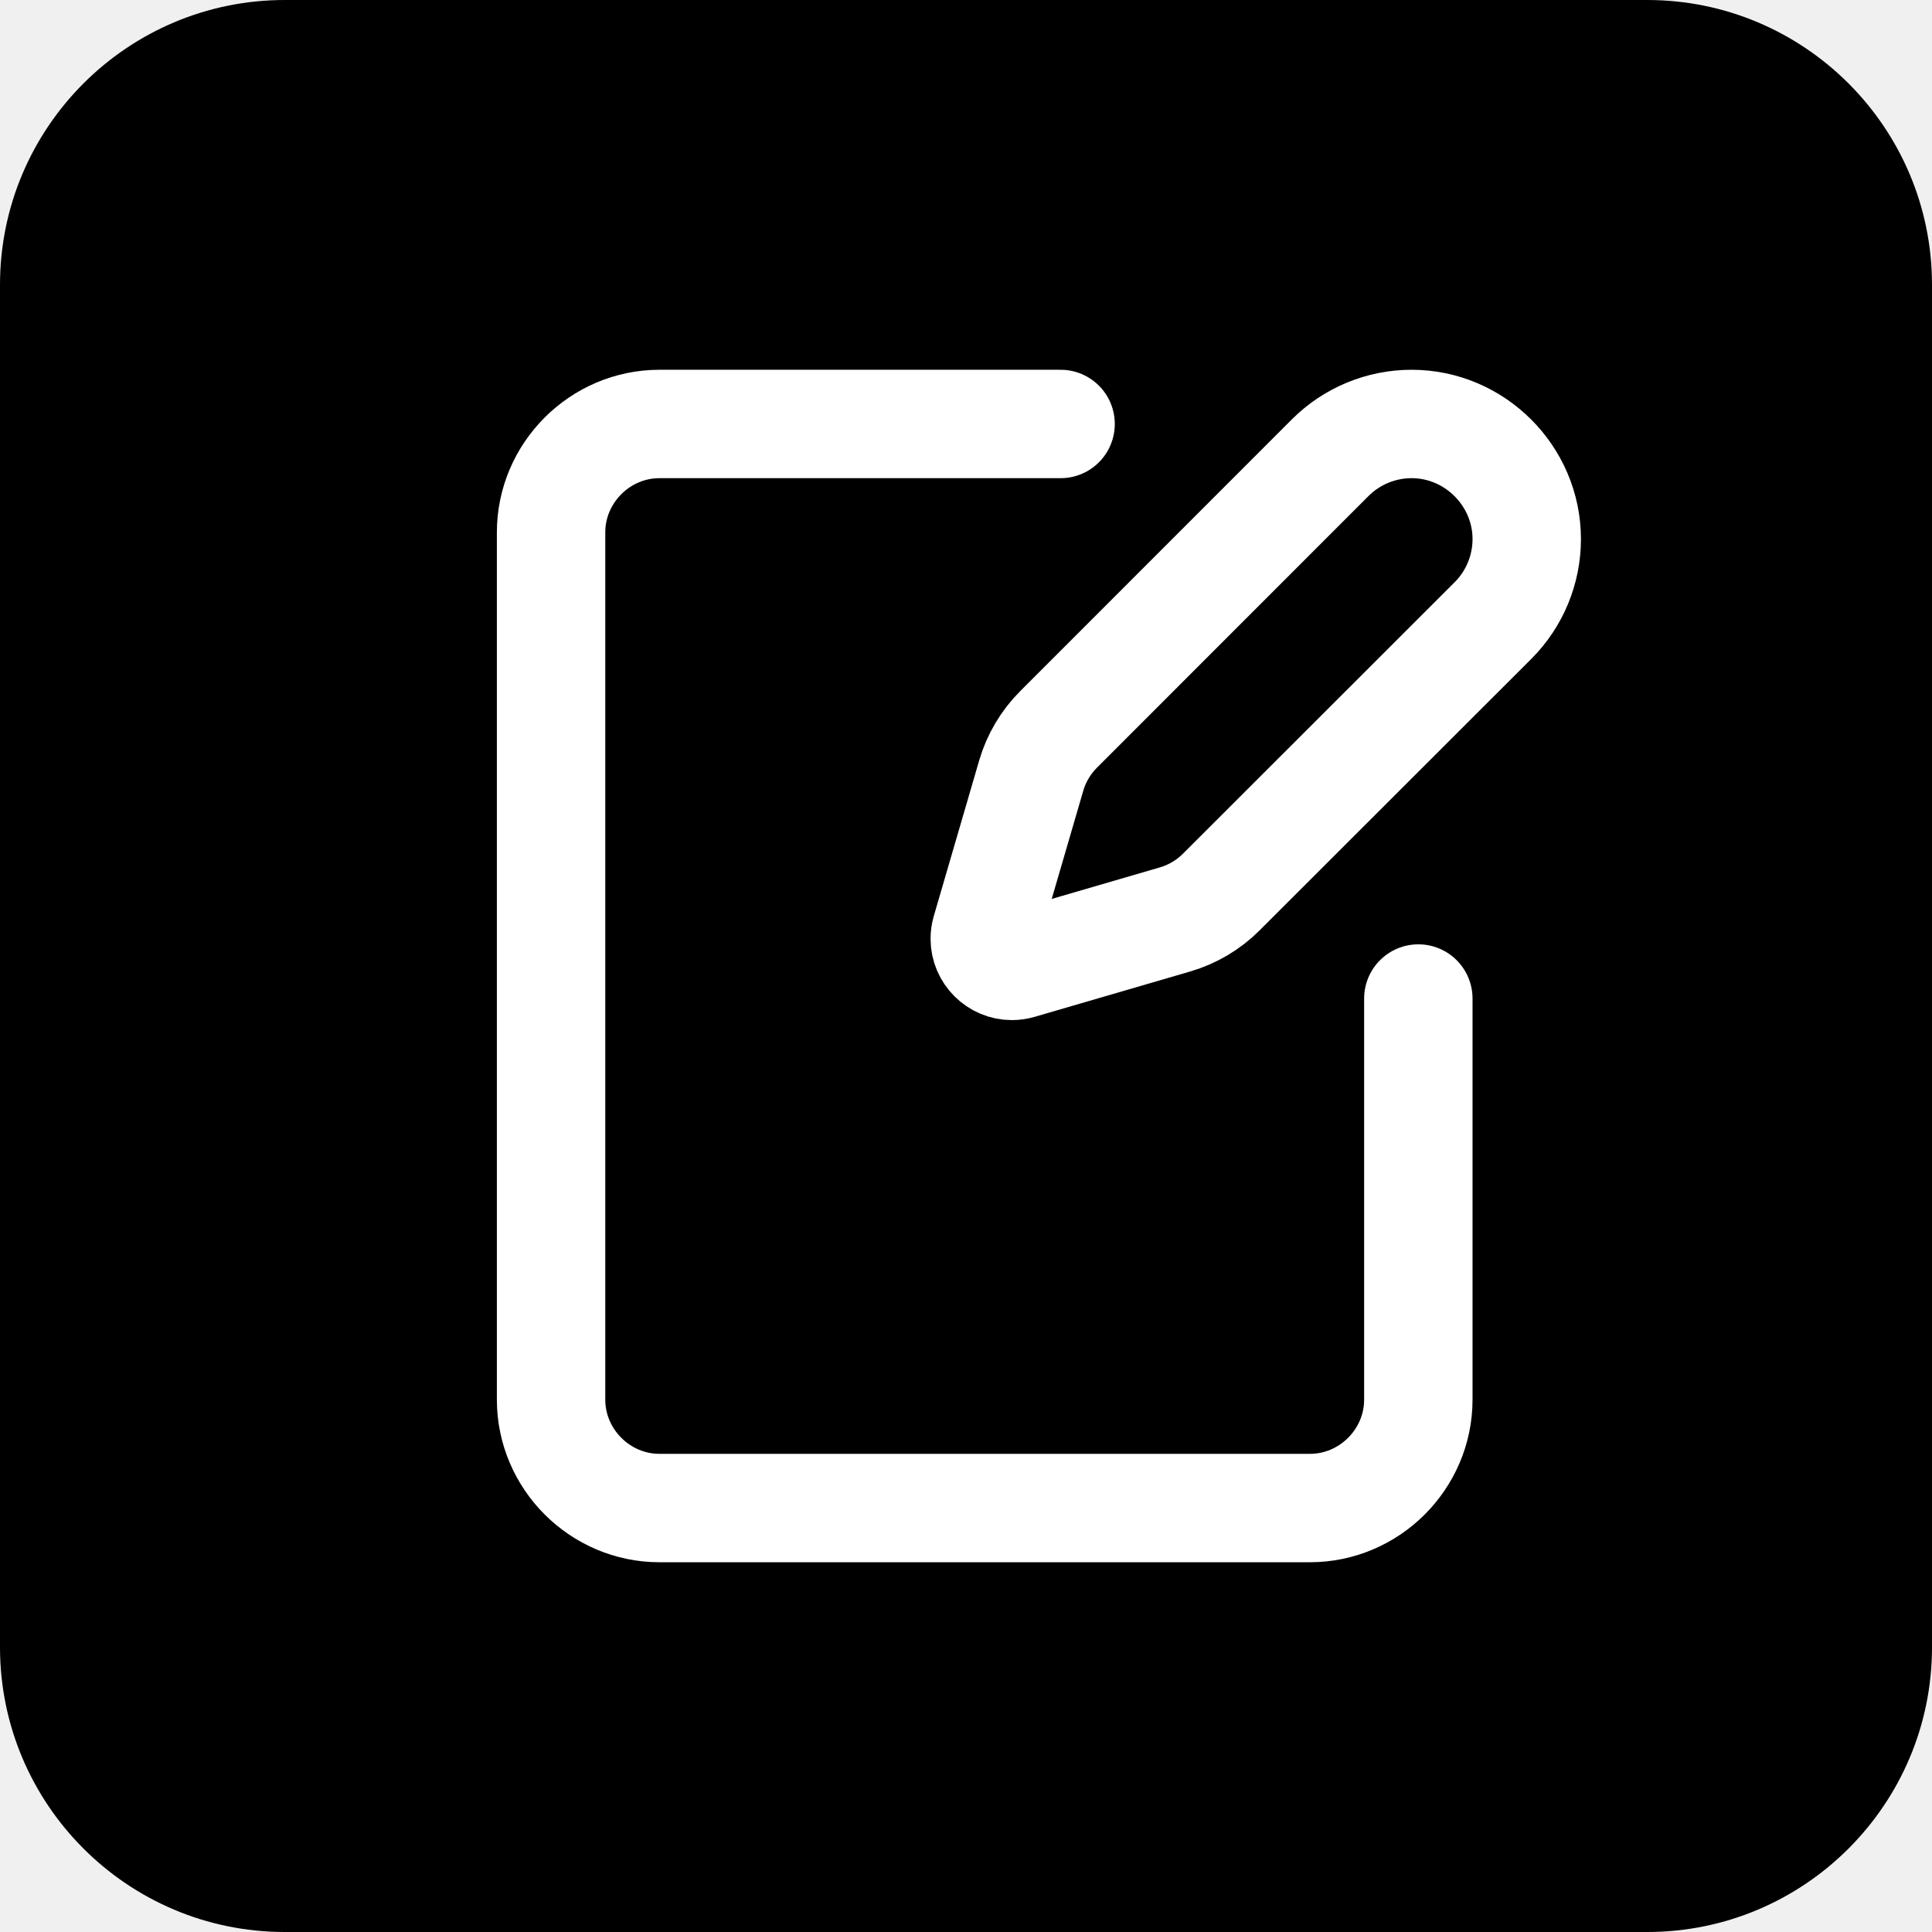
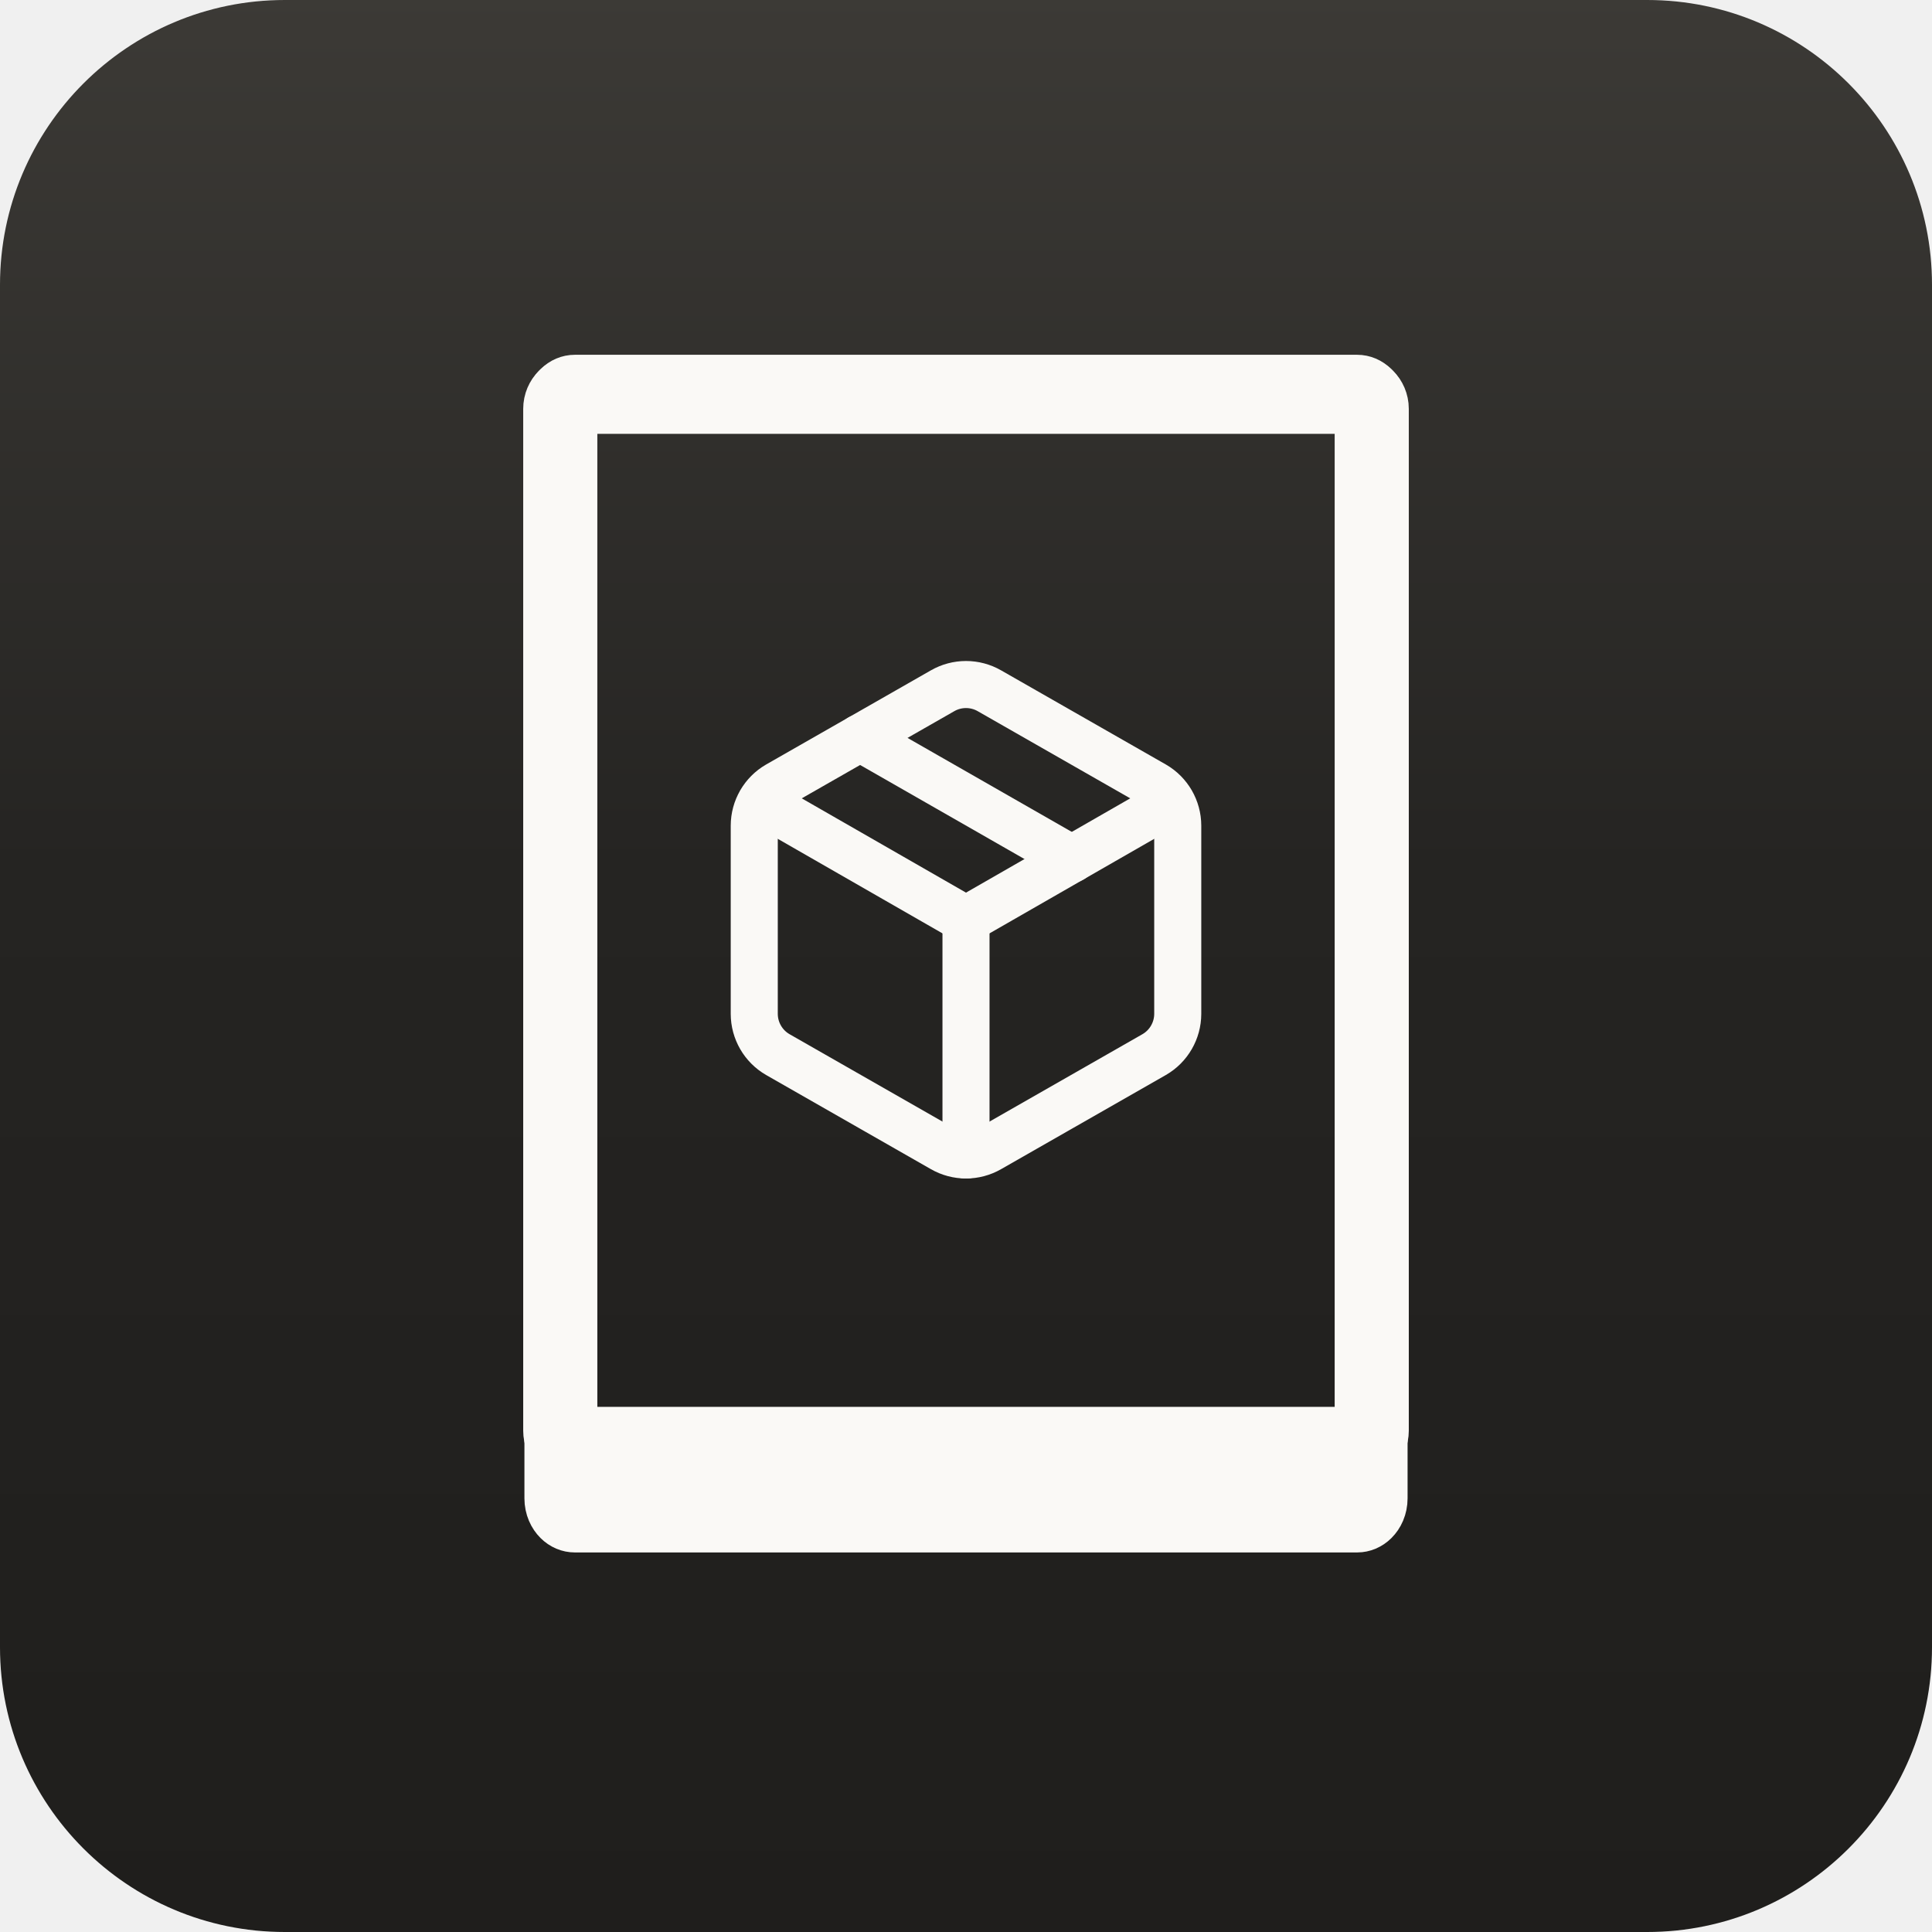
- <svg xmlns="http://www.w3.org/2000/svg" width="100%" height="100%" viewBox="0 0 1024 1024" version="1.1" xml:space="preserve" style="fill-rule:evenodd;clip-rule:evenodd;stroke-linecap:round;stroke-linejoin:round;">
-   <path d="M1024,150.942L1024,873.058C1024,956.365 956.365,1024 873.058,1024L150.942,1024C67.635,1024 0,956.365 0,873.058L0,150.942C0,67.635 67.635,0 150.942,0L873.058,0C956.365,0 1024,67.635 1024,150.942Z" />
-   <g transform="matrix(28.7291,0,0,28.7291,177.165,167.253)">
-     <path d="M13.4,2L6,2C4.903,2 4,2.903 4,4L4,20C4,21.097 4.903,22 6,22L18,22C19.097,22 20,21.097 20,20L20,12.6" style="fill:none;fill-rule:nonzero;stroke:white;stroke-width:2px;" />
-     <path d="M21.378,5.626C21.776,5.228 22,4.687 22,4.124C22,2.959 21.041,2 19.876,2C19.313,2 18.772,2.224 18.374,2.622L13.364,7.634C13.126,7.872 12.952,8.165 12.858,8.488L12.021,11.358C12.008,11.403 12.001,11.451 12.001,11.498C12.001,11.772 12.227,11.998 12.501,11.998C12.548,11.998 12.596,11.991 12.641,11.978L15.511,11.141C15.834,11.047 16.127,10.873 16.365,10.635L21.378,5.626Z" style="fill:none;fill-rule:nonzero;stroke:white;stroke-width:2px;" />
+ <svg xmlns="http://www.w3.org/2000/svg" width="100%" height="100%" viewBox="0 0 1024 1024" version="1.1" xml:space="preserve" style="fill-rule:evenodd;clip-rule:evenodd;stroke-linecap:round;stroke-linejoin:round;stroke-miterlimit:1.5;">
+   <path d="M1024,150.942L1024,873.058C1024,956.365 956.365,1024 873.058,1024L150.942,1024C67.635,1024 0,956.365 0,873.058L0,150.942C0,67.635 67.635,0 150.942,0L873.058,0C956.365,0 1024,67.635 1024,150.942Z" style="fill:url(#_Linear1);" />
+   <g transform="matrix(0.935661,0,0,1.03185,23.6656,-22.8729)">
+     <path d="M751.747,232.175L751.747,791.83C751.747,795.949 748.058,799.293 743.516,799.293L300.312,799.293C295.769,799.293 292.081,795.949 292.081,791.83L292.081,232.175C292.081,228.056 295.769,224.711 300.312,224.711L743.516,224.711C748.058,224.711 751.747,228.056 751.747,232.175Z" style="fill:white;fill-opacity:0;stroke:rgb(250,249,246);stroke-width:40.61px;" />
  </g>
+   <g transform="matrix(0.935661,0,0,0.969426,23.6656,-8.84509)">
+     <path d="M751.747,232.655L751.747,791.349C751.747,795.733 748.058,799.293 743.516,799.293L300.312,799.293C295.769,799.293 292.081,795.733 292.081,791.349L292.081,232.655C292.081,228.271 295.769,224.711 300.312,224.711L743.516,224.711C748.058,224.711 751.747,228.271 751.747,232.655Z" style="fill:white;fill-opacity:0;stroke:rgb(250,249,246);stroke-width:41.99px;" />
+   </g>
+   <g transform="matrix(12.47,0,0,12.47,362.36,337.848)">
+     <path d="M11,21.73C11.618,22.087 12.382,22.087 13,21.73L20,17.73C20.617,17.374 20.999,16.713 21,16L21,8C20.999,7.287 20.617,6.626 20,6.27L13,2.27C12.382,1.913 11.618,1.913 11,2.27L4,6.27C3.383,6.626 3.001,7.287 3,8L3,16C3.001,16.713 3.383,17.374 4,17.73L11,21.73Z" style="fill:none;fill-rule:nonzero;stroke:rgb(250,249,246);stroke-width:2px;stroke-miterlimit:4;" />
+     <path d="M12,22L12,12" style="fill:none;fill-rule:nonzero;stroke:rgb(250,249,246);stroke-width:2px;stroke-miterlimit:4;" />
+     <path d="M3.29,7L12,12L20.71,7" style="fill:none;fill-rule:nonzero;stroke:rgb(250,249,246);stroke-width:2px;stroke-miterlimit:4;" />
+     <path d="M7.5,4.27L16.5,9.42" style="fill:none;fill-rule:nonzero;stroke:rgb(250,249,246);stroke-width:2px;stroke-miterlimit:4;" />
+   </g>
+   <defs>
+     <linearGradient id="_Linear1" x1="0" y1="0" x2="1" y2="0" gradientUnits="userSpaceOnUse" gradientTransform="matrix(6.27019e-14,1024,-1024,6.27019e-14,512,0)">
+       <stop offset="0" style="stop-color:rgb(60,58,54);stop-opacity:1" />
+       <stop offset="0.45" style="stop-color:rgb(37,36,34);stop-opacity:1" />
+       <stop offset="1" style="stop-color:rgb(31,30,28);stop-opacity:1" />
+     </linearGradient>
+   </defs>
</svg>
